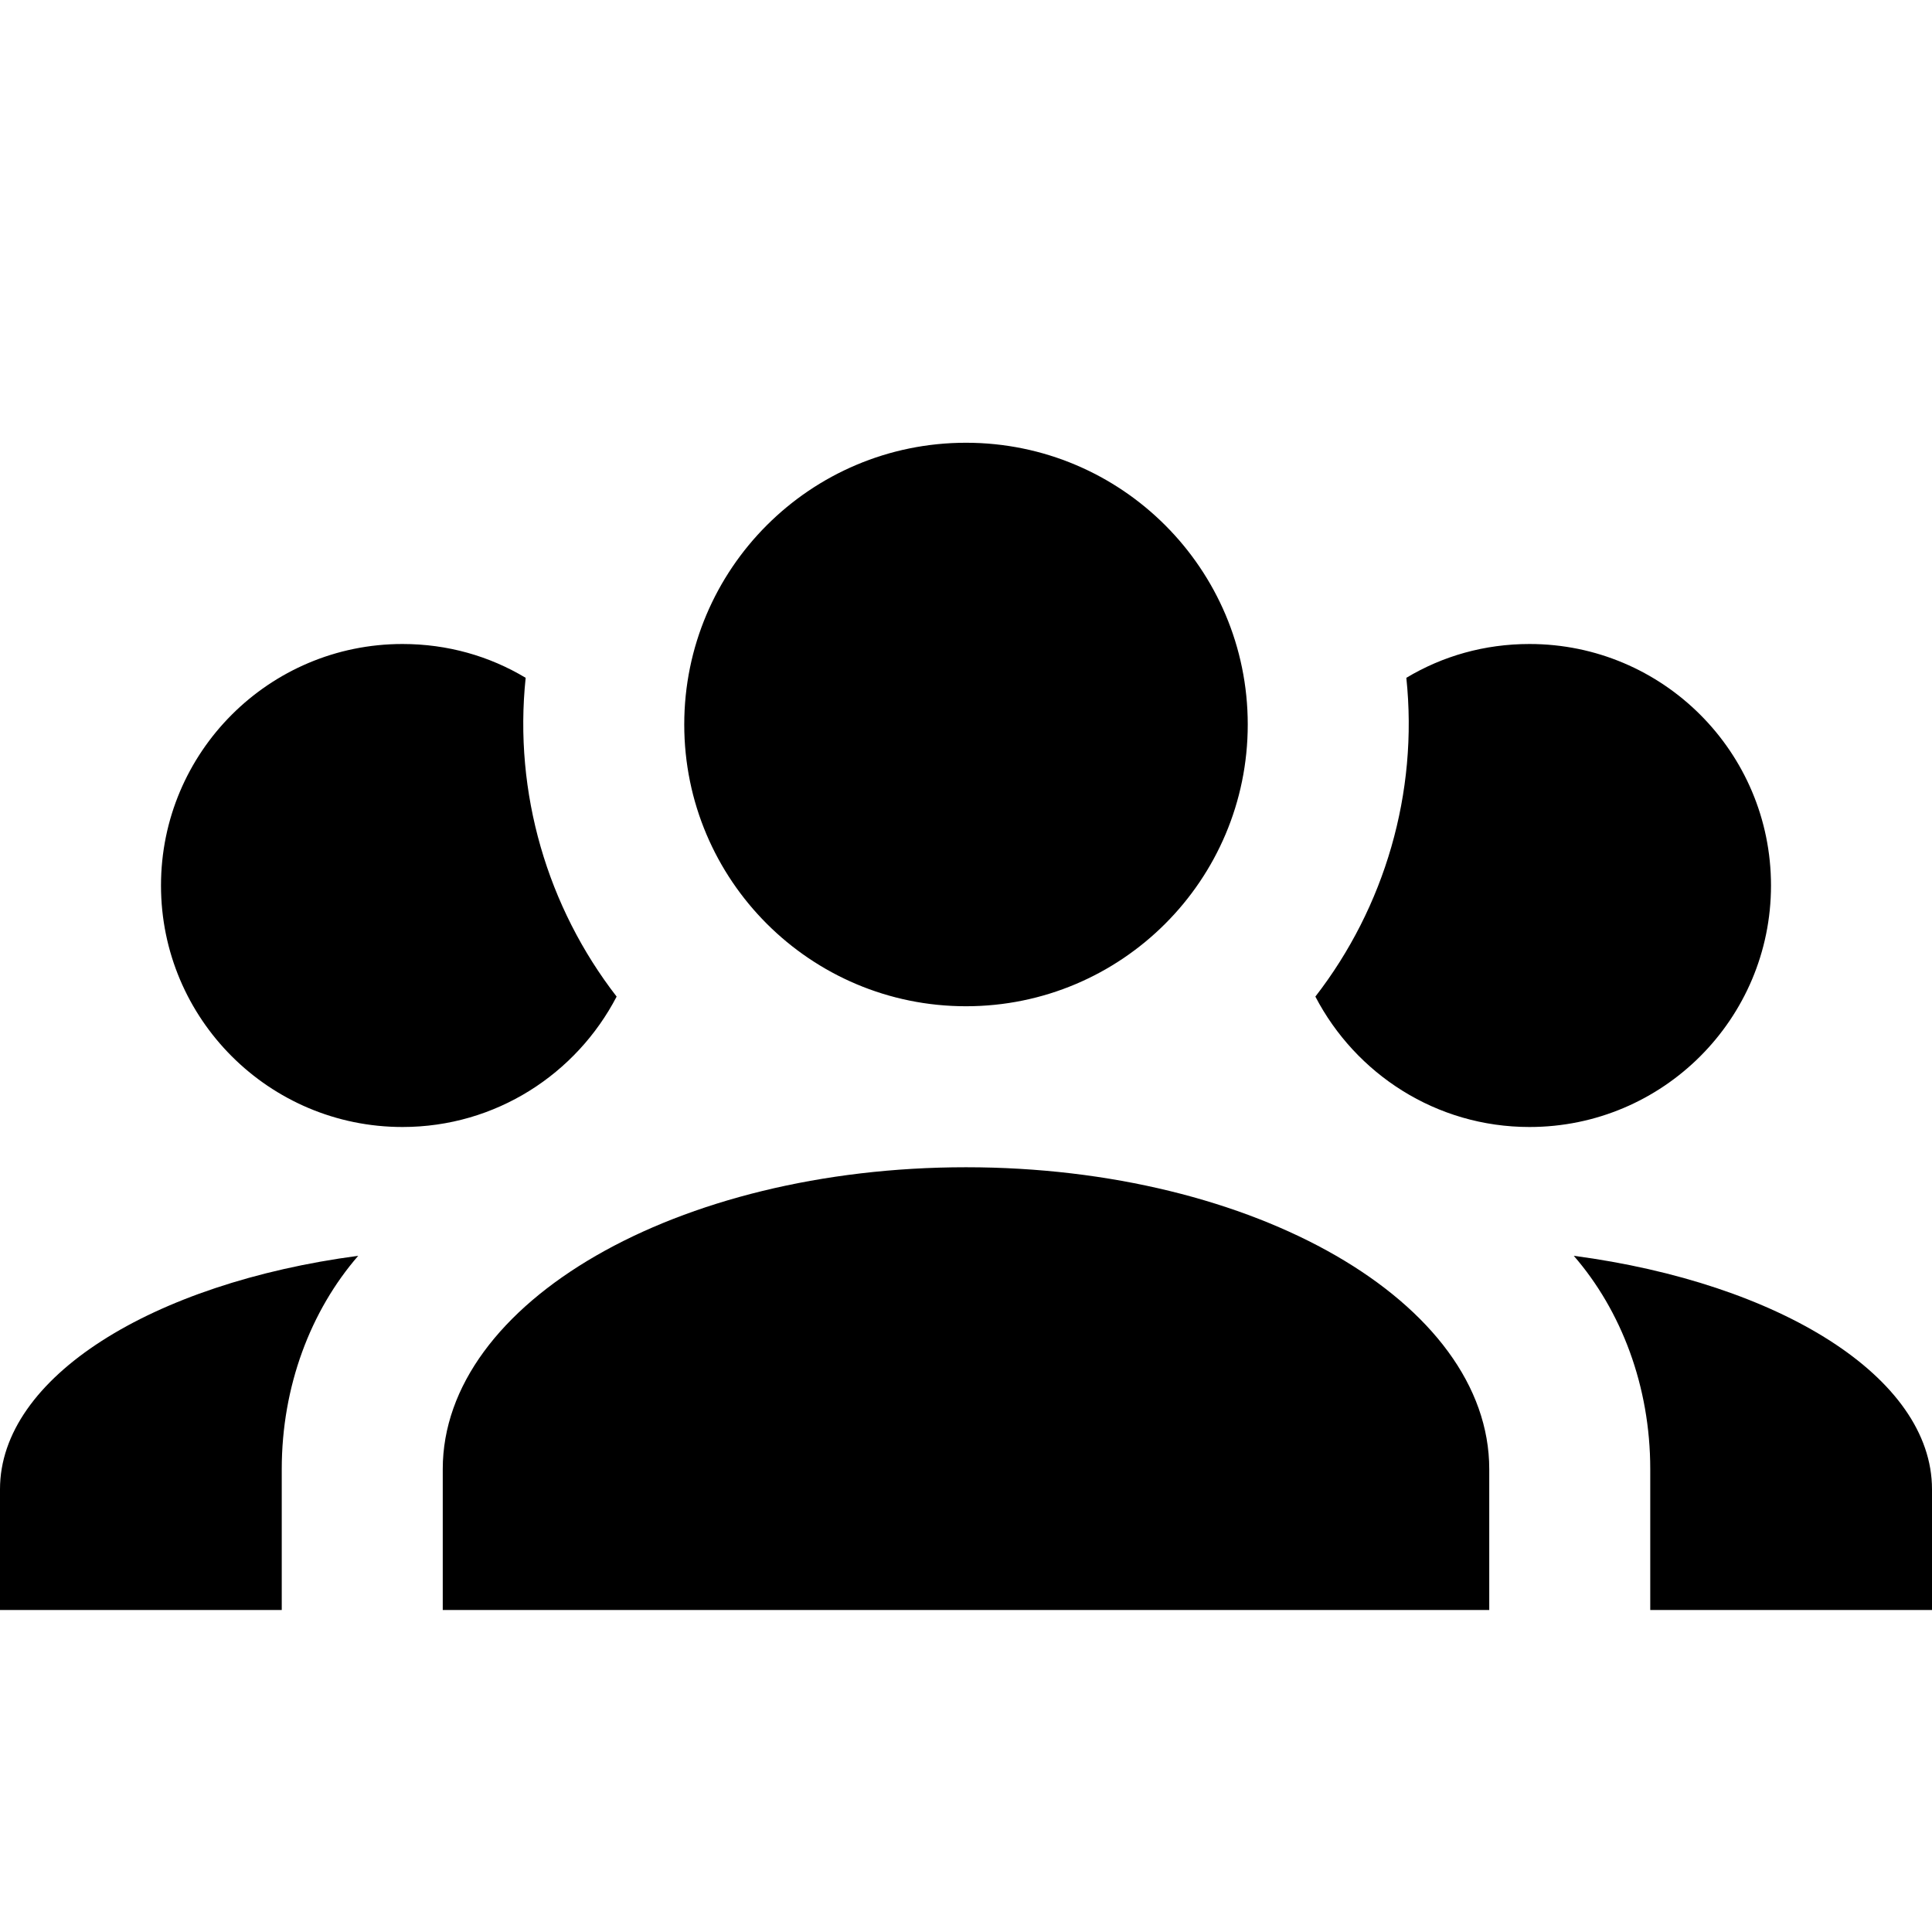
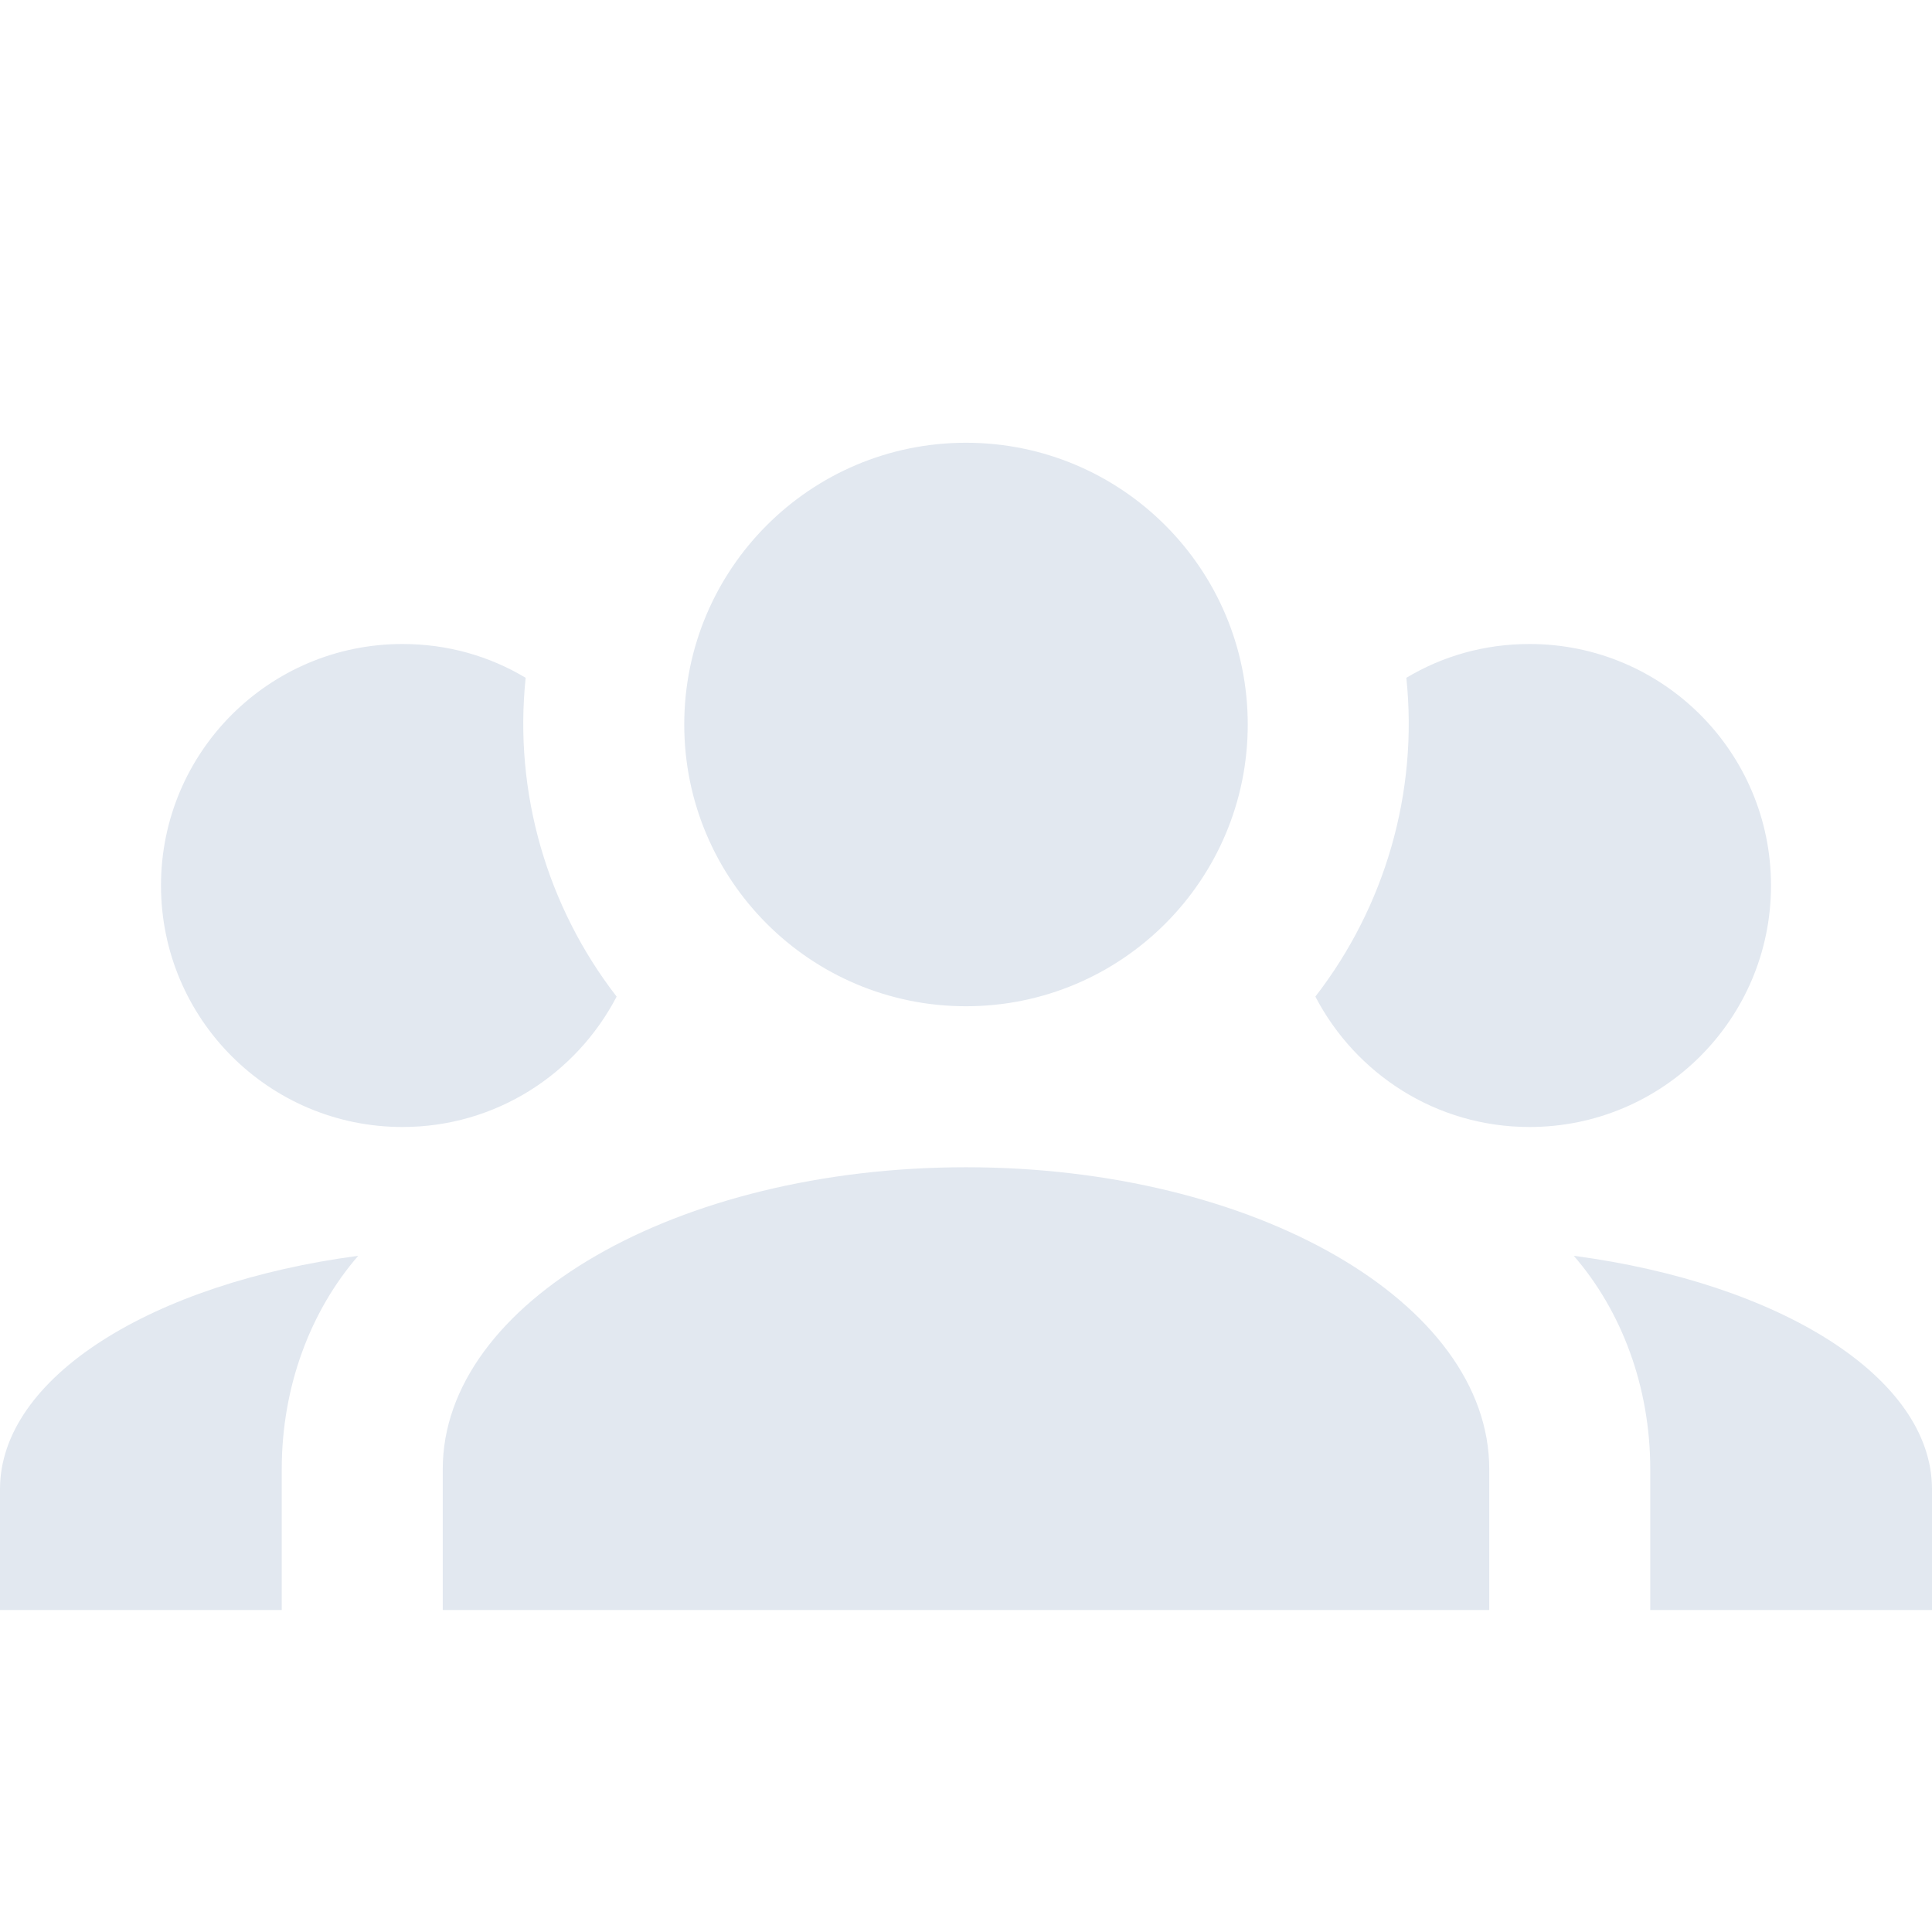
<svg xmlns="http://www.w3.org/2000/svg" viewBox="0 0 24 24">
-   <path d="M12,5.5A3.5,3.5 0 0,1 15.5,9A3.5,3.5 0 0,1 12,12.5A3.5,3.5 0 0,1 8.5,9A3.5,3.5 0 0,1 12,5.5M5,8C5.56,8 6.08,8.15 6.53,8.42C6.38,9.85 6.8,11.27 7.66,12.38C7.16,13.34 6.16,14 5,14A3,3 0 0,1 2,11A3,3 0 0,1 5,8M19,8A3,3 0 0,1 22,11A3,3 0 0,1 19,14C17.84,14 16.84,13.34 16.34,12.38C17.2,11.27 17.62,9.85 17.47,8.42C17.92,8.15 18.44,8 19,8M5.5,18.25C5.5,16.18 8.41,14.5 12,14.5C15.59,14.5 18.5,16.18 18.5,18.25V20H5.5V18.25M0,20V18.5C0,17.11 1.89,15.94 4.45,15.6C3.86,16.28 3.5,17.22 3.5,18.25V20H0M24,20H20.5V18.25C20.5,17.22 20.14,16.28 19.55,15.6C22.11,15.94 24,17.11 24,18.5V20Z" />
+   <path fill="#e2e8f0" d="M12,5.5A3.5,3.5 0 0,1 15.5,9A3.5,3.5 0 0,1 12,12.5A3.5,3.5 0 0,1 8.5,9A3.5,3.5 0 0,1 12,5.5M5,8C5.56,8 6.08,8.15 6.53,8.42C6.38,9.85 6.8,11.27 7.66,12.38C7.16,13.34 6.16,14 5,14A3,3 0 0,1 2,11A3,3 0 0,1 5,8M19,8A3,3 0 0,1 22,11A3,3 0 0,1 19,14C17.84,14 16.84,13.34 16.34,12.38C17.2,11.27 17.62,9.85 17.47,8.42C17.92,8.15 18.44,8 19,8M5.5,18.25C5.5,16.18 8.41,14.5 12,14.5C15.59,14.5 18.5,16.18 18.5,18.25V20H5.5V18.25M0,20V18.5C0,17.11 1.89,15.94 4.45,15.6C3.86,16.28 3.5,17.22 3.5,18.25V20H0M24,20H20.5V18.25C20.5,17.22 20.14,16.28 19.55,15.6C22.11,15.94 24,17.11 24,18.5V20Z" />
</svg>
